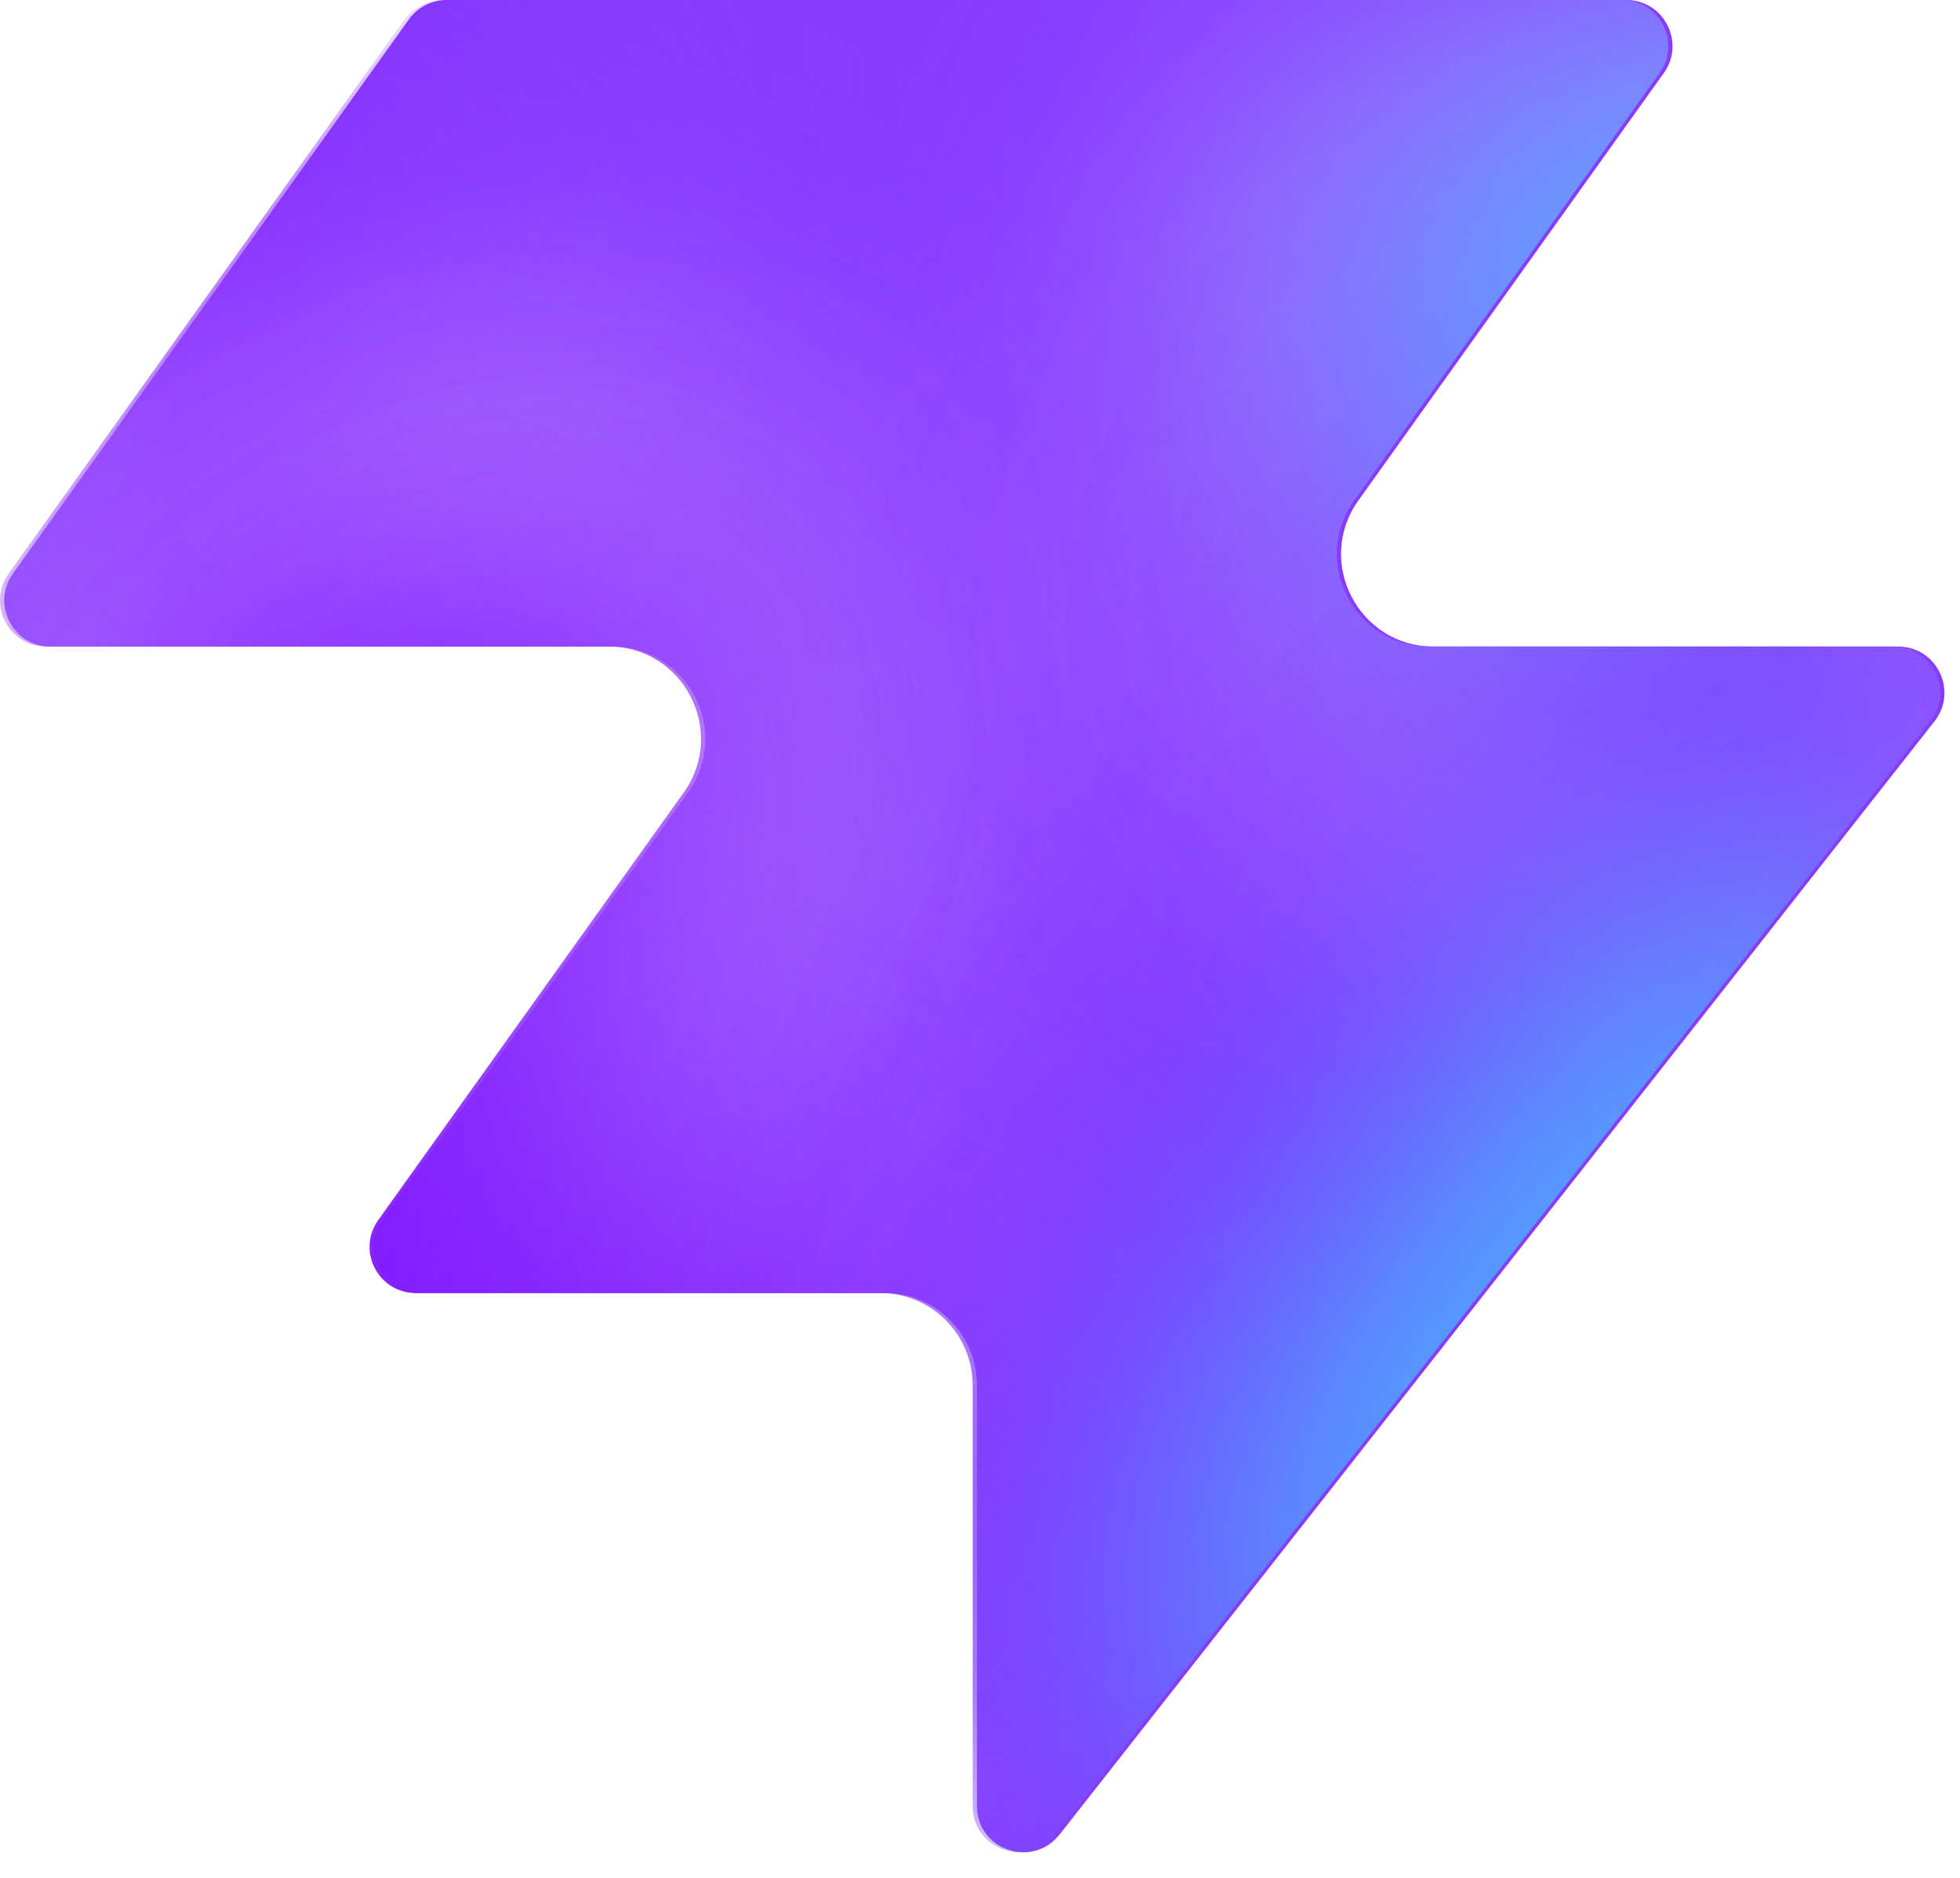
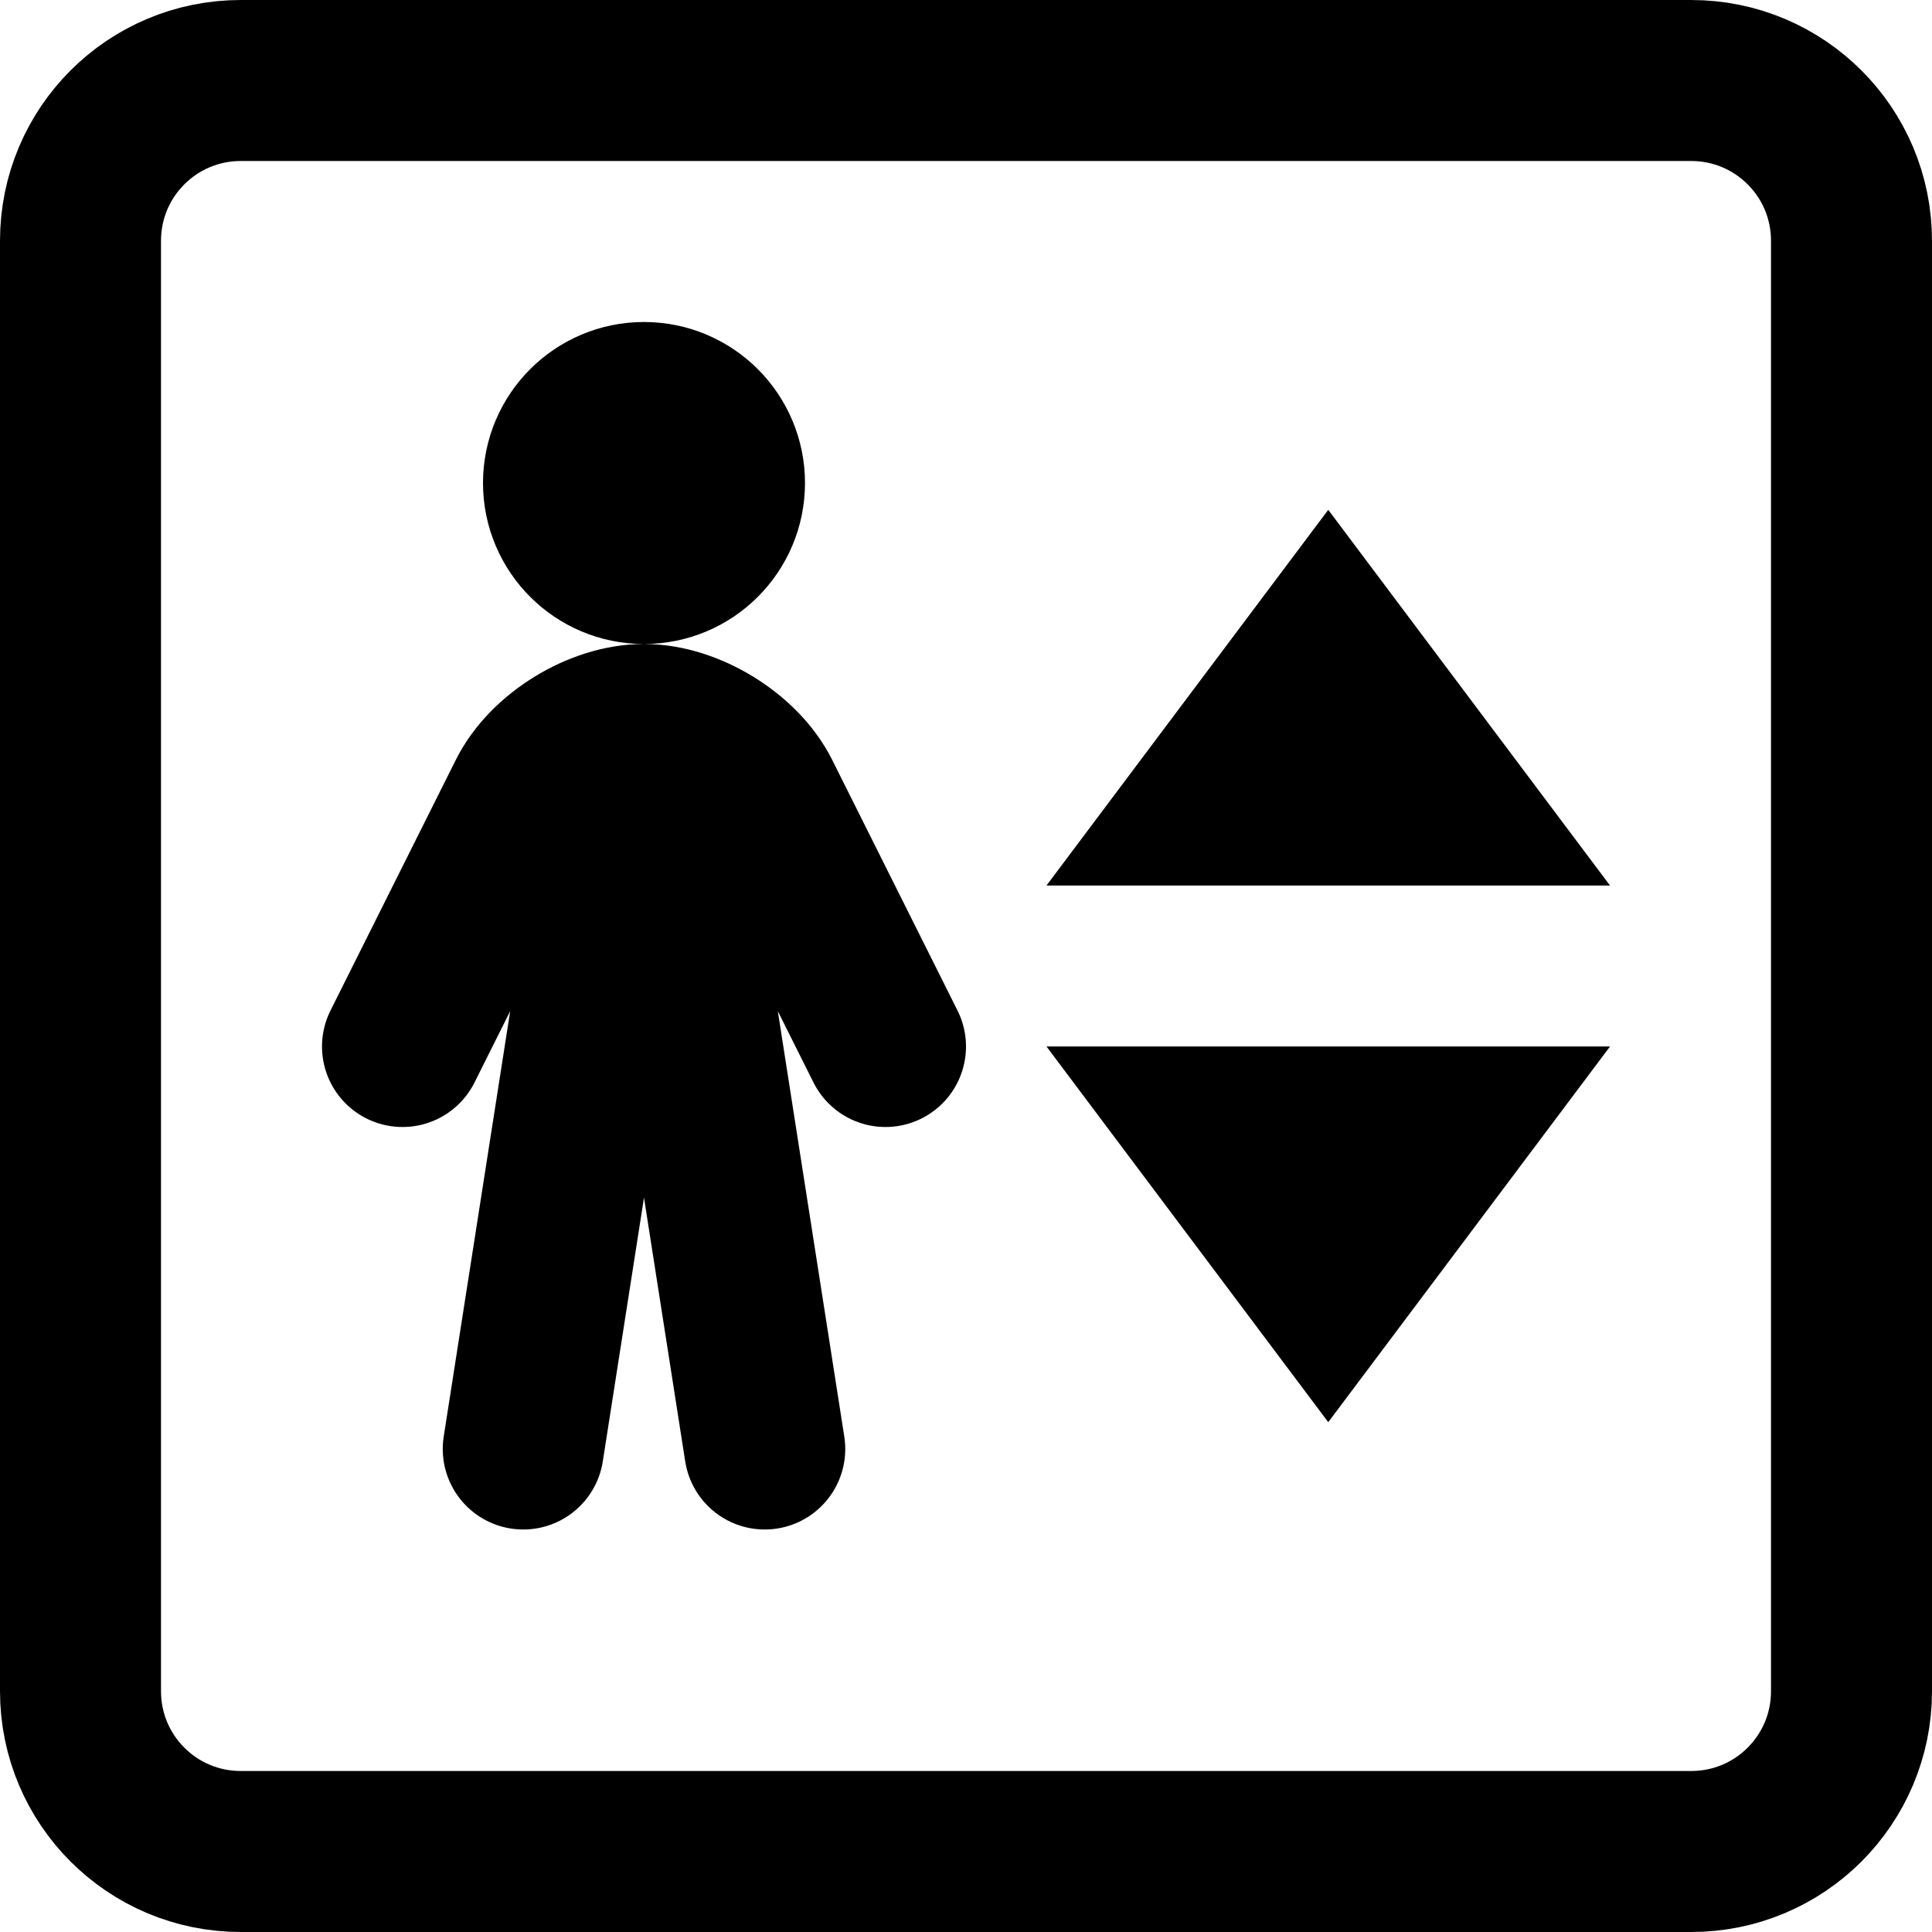
- <svg xmlns="http://www.w3.org/2000/svg" width="48" height="46" fill="none" viewBox="0 0 48 46">
-   <path fill="#863bff" d="M25.946 44.938c-.664.845-2.021.375-2.021-.698V33.937a2.26 2.26 0 0 0-2.262-2.262H10.287c-.92 0-1.456-1.04-.92-1.788l7.48-10.471c1.07-1.497 0-3.578-1.842-3.578H1.237c-.92 0-1.456-1.04-.92-1.788L10.013.474c.214-.297.556-.474.92-.474h28.894c.92 0 1.456 1.04.92 1.788l-7.48 10.471c-1.07 1.498 0 3.579 1.842 3.579h11.377c.943 0 1.473 1.088.89 1.83L25.947 44.94z" style="fill:#863bff;fill:color(display-p3 .525 .23 1);fill-opacity:1" />
-   <mask id="a" width="48" height="46" x="0" y="0" maskUnits="userSpaceOnUse" style="mask-type:alpha">
-     <path fill="#000" d="M25.842 44.938c-.664.844-2.021.375-2.021-.698V33.937a2.26 2.26 0 0 0-2.262-2.262H10.183c-.92 0-1.456-1.04-.92-1.788l7.48-10.471c1.07-1.498 0-3.579-1.842-3.579H1.133c-.92 0-1.456-1.04-.92-1.787L9.91.473c.214-.297.556-.474.92-.474h28.894c.92 0 1.456 1.04.92 1.788l-7.48 10.471c-1.07 1.498 0 3.578 1.842 3.578h11.377c.943 0 1.473 1.088.89 1.832L25.843 44.94z" style="fill:#000;fill-opacity:1" />
-   </mask>
-   <g mask="url(#a)">
-     <g filter="url(#b)">
-       <ellipse cx="5.508" cy="14.704" fill="#ede6ff" rx="5.508" ry="14.704" style="fill:#ede6ff;fill:color(display-p3 .927 .903 1);fill-opacity:1" transform="matrix(.00324 1 1 -.00324 -4.47 31.516)" />
-     </g>
-     <g filter="url(#c)">
-       <ellipse cx="10.399" cy="29.851" fill="#ede6ff" rx="10.399" ry="29.851" style="fill:#ede6ff;fill:color(display-p3 .927 .903 1);fill-opacity:1" transform="matrix(.00324 1 1 -.00324 -39.328 7.883)" />
-     </g>
-     <g filter="url(#d)">
-       <ellipse cx="5.508" cy="30.487" fill="#7e14ff" rx="5.508" ry="30.487" style="fill:#7e14ff;fill:color(display-p3 .492 .077 1);fill-opacity:1" transform="rotate(89.814 -25.913 -14.639)scale(1 -1)" />
-     </g>
-     <g filter="url(#e)">
-       <ellipse cx="5.508" cy="30.599" fill="#7e14ff" rx="5.508" ry="30.599" style="fill:#7e14ff;fill:color(display-p3 .492 .077 1);fill-opacity:1" transform="rotate(89.814 -32.644 -3.334)scale(1 -1)" />
-     </g>
-     <g filter="url(#f)">
-       <ellipse cx="5.508" cy="30.599" fill="#7e14ff" rx="5.508" ry="30.599" style="fill:#7e14ff;fill:color(display-p3 .492 .077 1);fill-opacity:1" transform="matrix(.00324 1 1 -.00324 -34.34 30.47)" />
-     </g>
-     <g filter="url(#g)">
-       <ellipse cx="14.072" cy="22.078" fill="#ede6ff" rx="14.072" ry="22.078" style="fill:#ede6ff;fill:color(display-p3 .927 .903 1);fill-opacity:1" transform="rotate(93.35 24.506 48.493)scale(-1 1)" />
-     </g>
-     <g filter="url(#h)">
-       <ellipse cx="3.47" cy="21.501" fill="#7e14ff" rx="3.47" ry="21.501" style="fill:#7e14ff;fill:color(display-p3 .492 .077 1);fill-opacity:1" transform="rotate(89.009 28.708 47.59)scale(-1 1)" />
-     </g>
-     <g filter="url(#i)">
-       <ellipse cx="3.47" cy="21.501" fill="#7e14ff" rx="3.47" ry="21.501" style="fill:#7e14ff;fill:color(display-p3 .492 .077 1);fill-opacity:1" transform="rotate(89.009 28.708 47.59)scale(-1 1)" />
-     </g>
-     <g filter="url(#j)">
-       <ellipse cx=".387" cy="8.972" fill="#7e14ff" rx="4.407" ry="29.108" style="fill:#7e14ff;fill:color(display-p3 .492 .077 1);fill-opacity:1" transform="rotate(39.51 .387 8.972)" />
-     </g>
-     <g filter="url(#k)">
-       <ellipse cx="47.523" cy="-6.092" fill="#7e14ff" rx="4.407" ry="29.108" style="fill:#7e14ff;fill:color(display-p3 .492 .077 1);fill-opacity:1" transform="rotate(37.892 47.523 -6.092)" />
-     </g>
-     <g filter="url(#l)">
-       <ellipse cx="41.412" cy="6.333" fill="#47bfff" rx="5.971" ry="9.665" style="fill:#47bfff;fill:color(display-p3 .28 .748 1);fill-opacity:1" transform="rotate(37.892 41.412 6.333)" />
-     </g>
-     <g filter="url(#m)">
-       <ellipse cx="-1.879" cy="38.332" fill="#7e14ff" rx="4.407" ry="29.108" style="fill:#7e14ff;fill:color(display-p3 .492 .077 1);fill-opacity:1" transform="rotate(37.892 -1.88 38.332)" />
-     </g>
-     <g filter="url(#n)">
-       <ellipse cx="-1.879" cy="38.332" fill="#7e14ff" rx="4.407" ry="29.108" style="fill:#7e14ff;fill:color(display-p3 .492 .077 1);fill-opacity:1" transform="rotate(37.892 -1.88 38.332)" />
-     </g>
-     <g filter="url(#o)">
-       <ellipse cx="35.651" cy="29.907" fill="#7e14ff" rx="4.407" ry="29.108" style="fill:#7e14ff;fill:color(display-p3 .492 .077 1);fill-opacity:1" transform="rotate(37.892 35.651 29.907)" />
-     </g>
-     <g filter="url(#p)">
-       <ellipse cx="38.418" cy="32.4" fill="#47bfff" rx="5.971" ry="15.297" style="fill:#47bfff;fill:color(display-p3 .28 .748 1);fill-opacity:1" transform="rotate(37.892 38.418 32.4)" />
-     </g>
-   </g>
-   <defs>
-     <filter id="b" width="60.045" height="41.654" x="-19.77" y="16.149" color-interpolation-filters="sRGB" filterUnits="userSpaceOnUse">
-       <feFlood flood-opacity="0" result="BackgroundImageFix" />
-       <feBlend in="SourceGraphic" in2="BackgroundImageFix" result="shape" />
-       <feGaussianBlur result="effect1_foregroundBlur_2002_17158" stdDeviation="7.659" />
-     </filter>
-     <filter id="c" width="90.34" height="51.437" x="-54.613" y="-7.533" color-interpolation-filters="sRGB" filterUnits="userSpaceOnUse">
-       <feFlood flood-opacity="0" result="BackgroundImageFix" />
-       <feBlend in="SourceGraphic" in2="BackgroundImageFix" result="shape" />
-       <feGaussianBlur result="effect1_foregroundBlur_2002_17158" stdDeviation="7.659" />
-     </filter>
-     <filter id="d" width="79.355" height="29.4" x="-49.64" y="2.03" color-interpolation-filters="sRGB" filterUnits="userSpaceOnUse">
-       <feFlood flood-opacity="0" result="BackgroundImageFix" />
-       <feBlend in="SourceGraphic" in2="BackgroundImageFix" result="shape" />
-       <feGaussianBlur result="effect1_foregroundBlur_2002_17158" stdDeviation="4.596" />
-     </filter>
-     <filter id="e" width="79.579" height="29.4" x="-45.045" y="20.029" color-interpolation-filters="sRGB" filterUnits="userSpaceOnUse">
-       <feFlood flood-opacity="0" result="BackgroundImageFix" />
-       <feBlend in="SourceGraphic" in2="BackgroundImageFix" result="shape" />
-       <feGaussianBlur result="effect1_foregroundBlur_2002_17158" stdDeviation="4.596" />
-     </filter>
-     <filter id="f" width="79.579" height="29.4" x="-43.513" y="21.178" color-interpolation-filters="sRGB" filterUnits="userSpaceOnUse">
-       <feFlood flood-opacity="0" result="BackgroundImageFix" />
-       <feBlend in="SourceGraphic" in2="BackgroundImageFix" result="shape" />
-       <feGaussianBlur result="effect1_foregroundBlur_2002_17158" stdDeviation="4.596" />
-     </filter>
-     <filter id="g" width="74.749" height="58.852" x="15.756" y="-17.901" color-interpolation-filters="sRGB" filterUnits="userSpaceOnUse">
-       <feFlood flood-opacity="0" result="BackgroundImageFix" />
-       <feBlend in="SourceGraphic" in2="BackgroundImageFix" result="shape" />
-       <feGaussianBlur result="effect1_foregroundBlur_2002_17158" stdDeviation="7.659" />
-     </filter>
-     <filter id="h" width="61.377" height="25.362" x="23.548" y="2.284" color-interpolation-filters="sRGB" filterUnits="userSpaceOnUse">
-       <feFlood flood-opacity="0" result="BackgroundImageFix" />
-       <feBlend in="SourceGraphic" in2="BackgroundImageFix" result="shape" />
-       <feGaussianBlur result="effect1_foregroundBlur_2002_17158" stdDeviation="4.596" />
-     </filter>
-     <filter id="i" width="61.377" height="25.362" x="23.548" y="2.284" color-interpolation-filters="sRGB" filterUnits="userSpaceOnUse">
-       <feFlood flood-opacity="0" result="BackgroundImageFix" />
-       <feBlend in="SourceGraphic" in2="BackgroundImageFix" result="shape" />
-       <feGaussianBlur result="effect1_foregroundBlur_2002_17158" stdDeviation="4.596" />
-     </filter>
-     <filter id="j" width="56.045" height="63.649" x="-27.636" y="-22.853" color-interpolation-filters="sRGB" filterUnits="userSpaceOnUse">
-       <feFlood flood-opacity="0" result="BackgroundImageFix" />
-       <feBlend in="SourceGraphic" in2="BackgroundImageFix" result="shape" />
-       <feGaussianBlur result="effect1_foregroundBlur_2002_17158" stdDeviation="4.596" />
-     </filter>
-     <filter id="k" width="54.814" height="64.646" x="20.116" y="-38.415" color-interpolation-filters="sRGB" filterUnits="userSpaceOnUse">
-       <feFlood flood-opacity="0" result="BackgroundImageFix" />
-       <feBlend in="SourceGraphic" in2="BackgroundImageFix" result="shape" />
-       <feGaussianBlur result="effect1_foregroundBlur_2002_17158" stdDeviation="4.596" />
-     </filter>
-     <filter id="l" width="33.541" height="35.313" x="24.641" y="-11.323" color-interpolation-filters="sRGB" filterUnits="userSpaceOnUse">
-       <feFlood flood-opacity="0" result="BackgroundImageFix" />
-       <feBlend in="SourceGraphic" in2="BackgroundImageFix" result="shape" />
-       <feGaussianBlur result="effect1_foregroundBlur_2002_17158" stdDeviation="4.596" />
-     </filter>
-     <filter id="m" width="54.814" height="64.646" x="-29.286" y="6.009" color-interpolation-filters="sRGB" filterUnits="userSpaceOnUse">
-       <feFlood flood-opacity="0" result="BackgroundImageFix" />
-       <feBlend in="SourceGraphic" in2="BackgroundImageFix" result="shape" />
-       <feGaussianBlur result="effect1_foregroundBlur_2002_17158" stdDeviation="4.596" />
-     </filter>
-     <filter id="n" width="54.814" height="64.646" x="-29.286" y="6.009" color-interpolation-filters="sRGB" filterUnits="userSpaceOnUse">
-       <feFlood flood-opacity="0" result="BackgroundImageFix" />
-       <feBlend in="SourceGraphic" in2="BackgroundImageFix" result="shape" />
-       <feGaussianBlur result="effect1_foregroundBlur_2002_17158" stdDeviation="4.596" />
-     </filter>
-     <filter id="o" width="54.814" height="64.646" x="8.244" y="-2.416" color-interpolation-filters="sRGB" filterUnits="userSpaceOnUse">
-       <feFlood flood-opacity="0" result="BackgroundImageFix" />
-       <feBlend in="SourceGraphic" in2="BackgroundImageFix" result="shape" />
-       <feGaussianBlur result="effect1_foregroundBlur_2002_17158" stdDeviation="4.596" />
-     </filter>
-     <filter id="p" width="39.409" height="43.623" x="18.713" y="10.588" color-interpolation-filters="sRGB" filterUnits="userSpaceOnUse">
-       <feFlood flood-opacity="0" result="BackgroundImageFix" />
-       <feBlend in="SourceGraphic" in2="BackgroundImageFix" result="shape" />
-       <feGaussianBlur result="effect1_foregroundBlur_2002_17158" stdDeviation="4.596" />
-     </filter>
-   </defs>
+ <svg xmlns="http://www.w3.org/2000/svg" width="800px" height="800px" viewBox="0 0 24 24">
+   <path fill="none" stroke="#000000" stroke-linecap="round" stroke-width="2" d="M1,2.991 C1,1.891 1.89,1 2.991,1 L21.009,1 C22.109,1 23,1.89 23,2.991 L23,21.009 C23,22.109 22.11,23 21.009,23 L2.991,23 C1.891,23 1,22.11 1,21.009 L1,2.991 Z M16.5,8 L18,10 L15,10 L16.5,8 Z M16.5,16 L18,14 L15,14 L16.5,16 Z M5,13 L6.556,9.888 C6.801,9.397 7.444,9 8,9 L8,9 C8.552,9 9.199,9.398 9.444,9.888 L11,13 M6.5,18 L7.75,10 L8,10 L8.25,10 L9.5,18 M8,7 C8.552,7 9,6.552 9,6 C9,5.448 8.552,5 8,5 C7.448,5 7,5.448 7,6 C7,6.552 7.448,7 8,7 Z" />
</svg>
